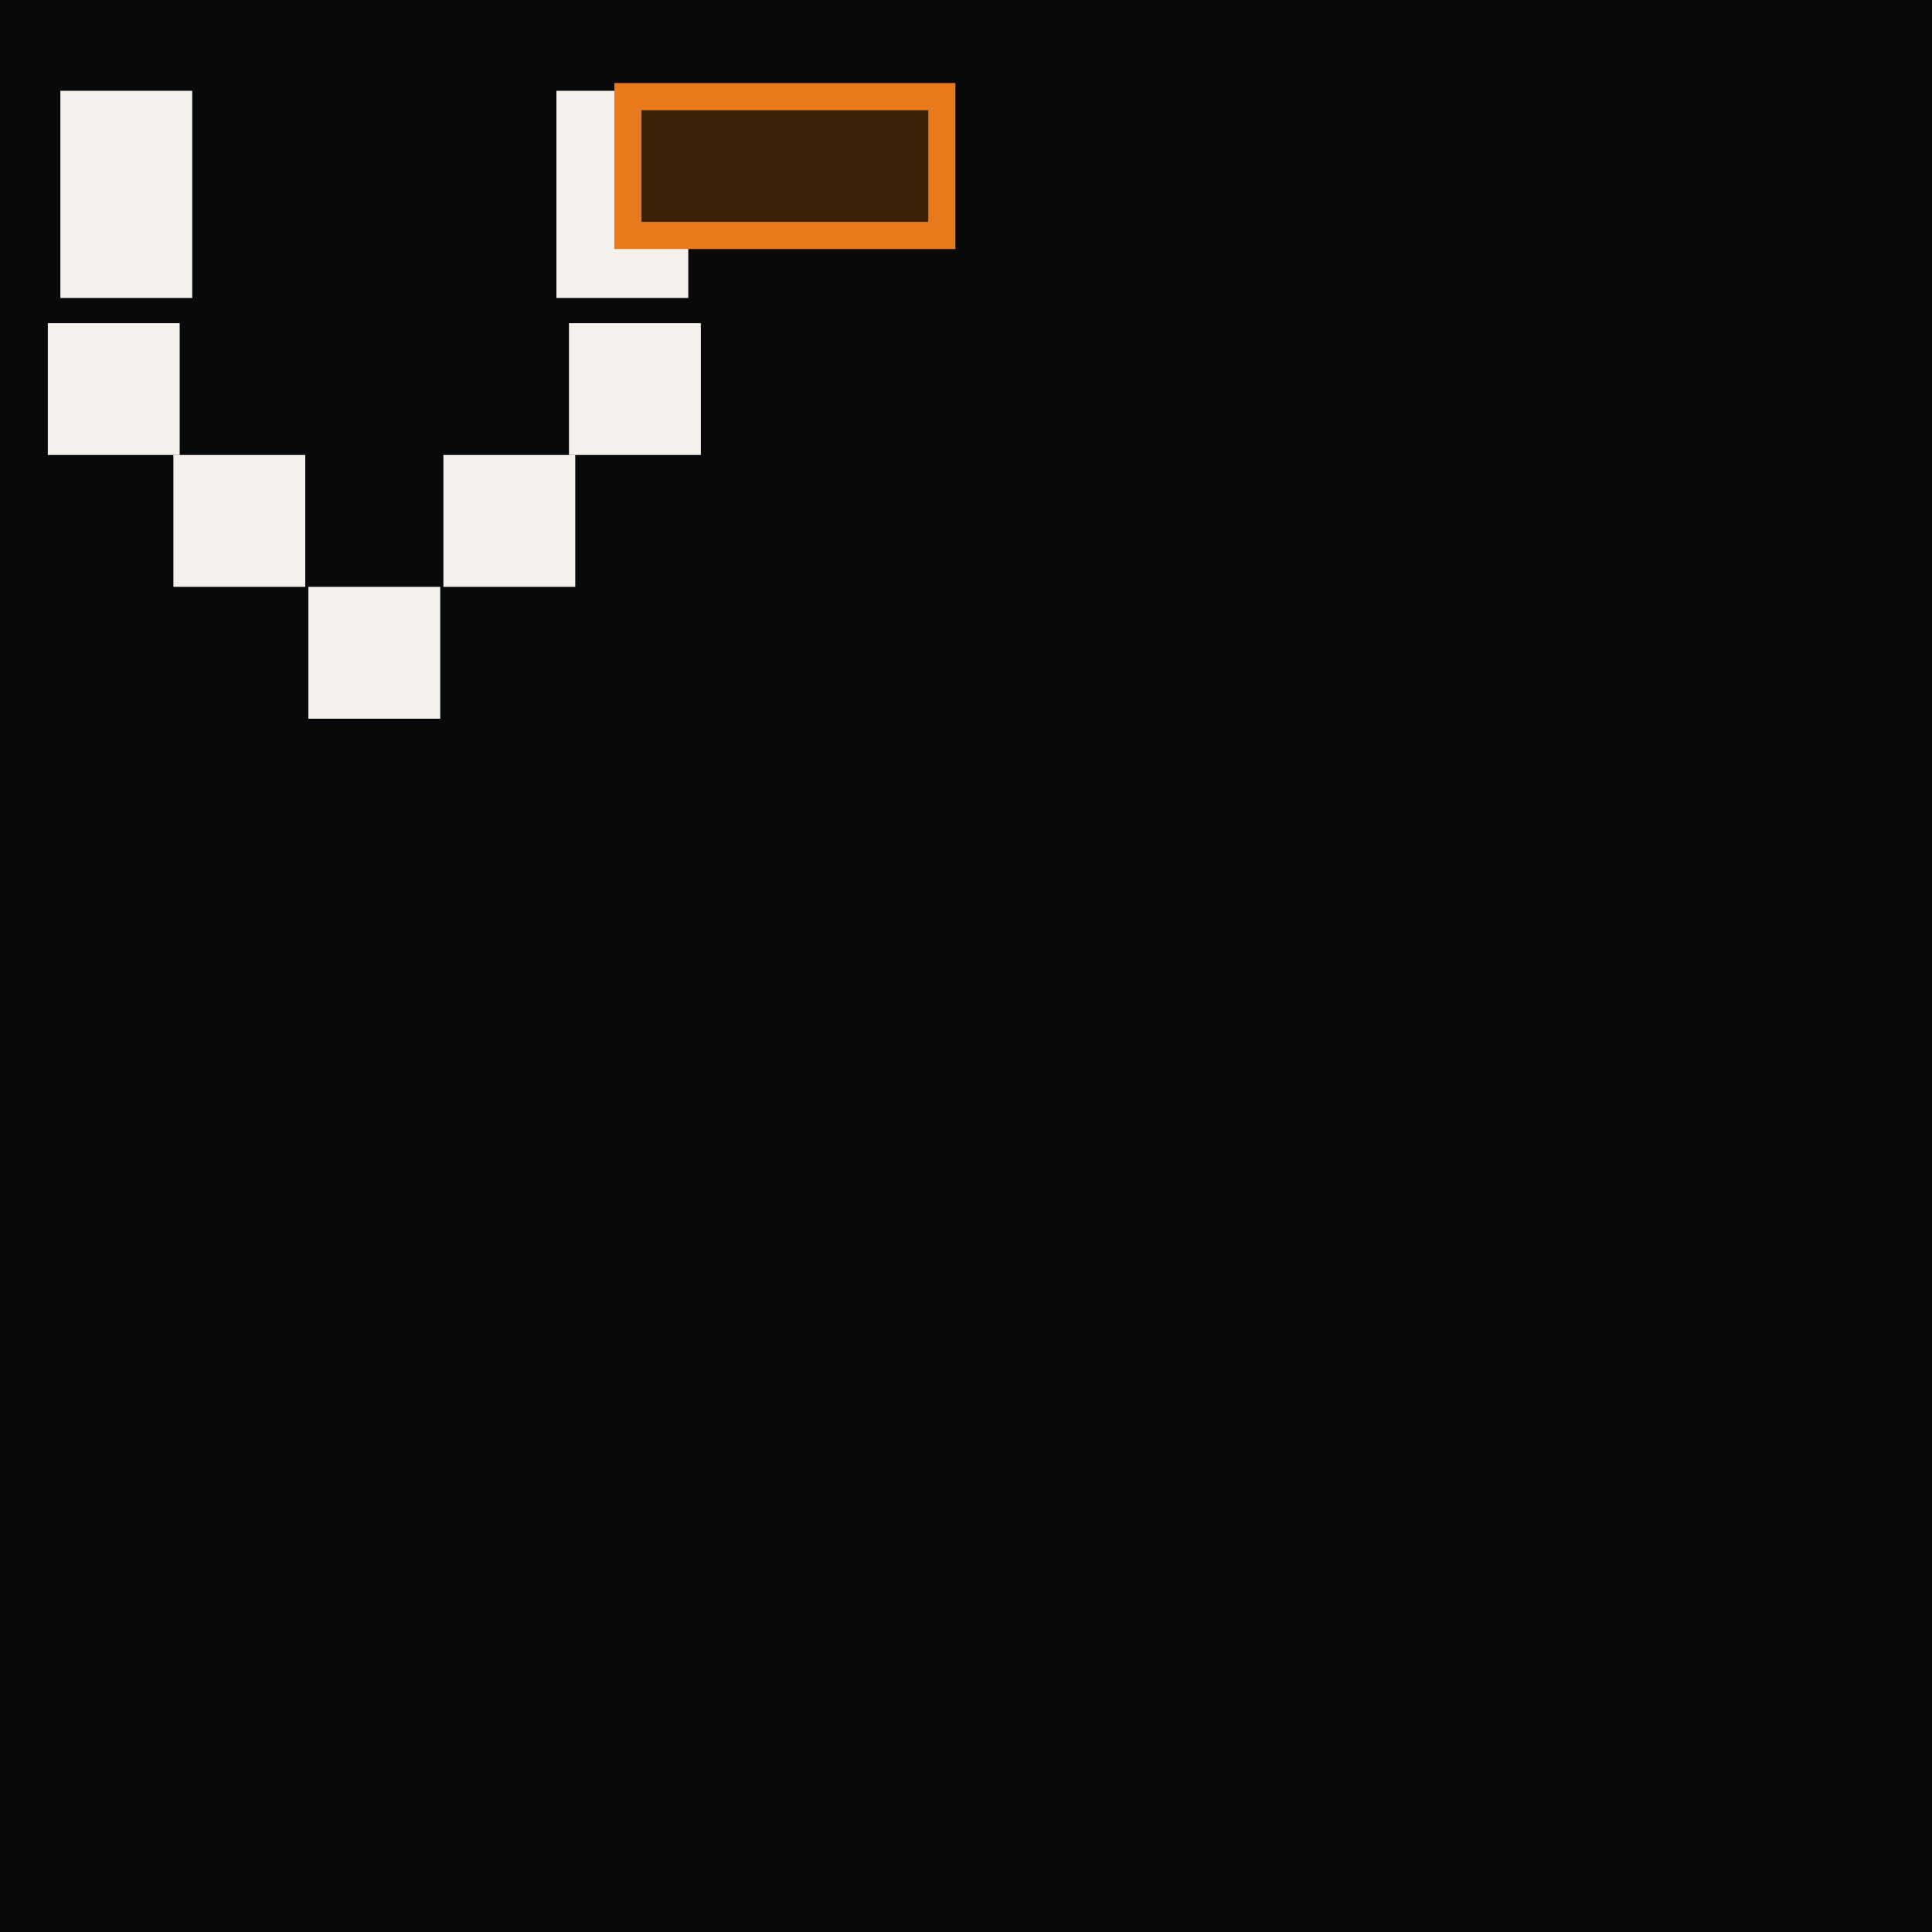
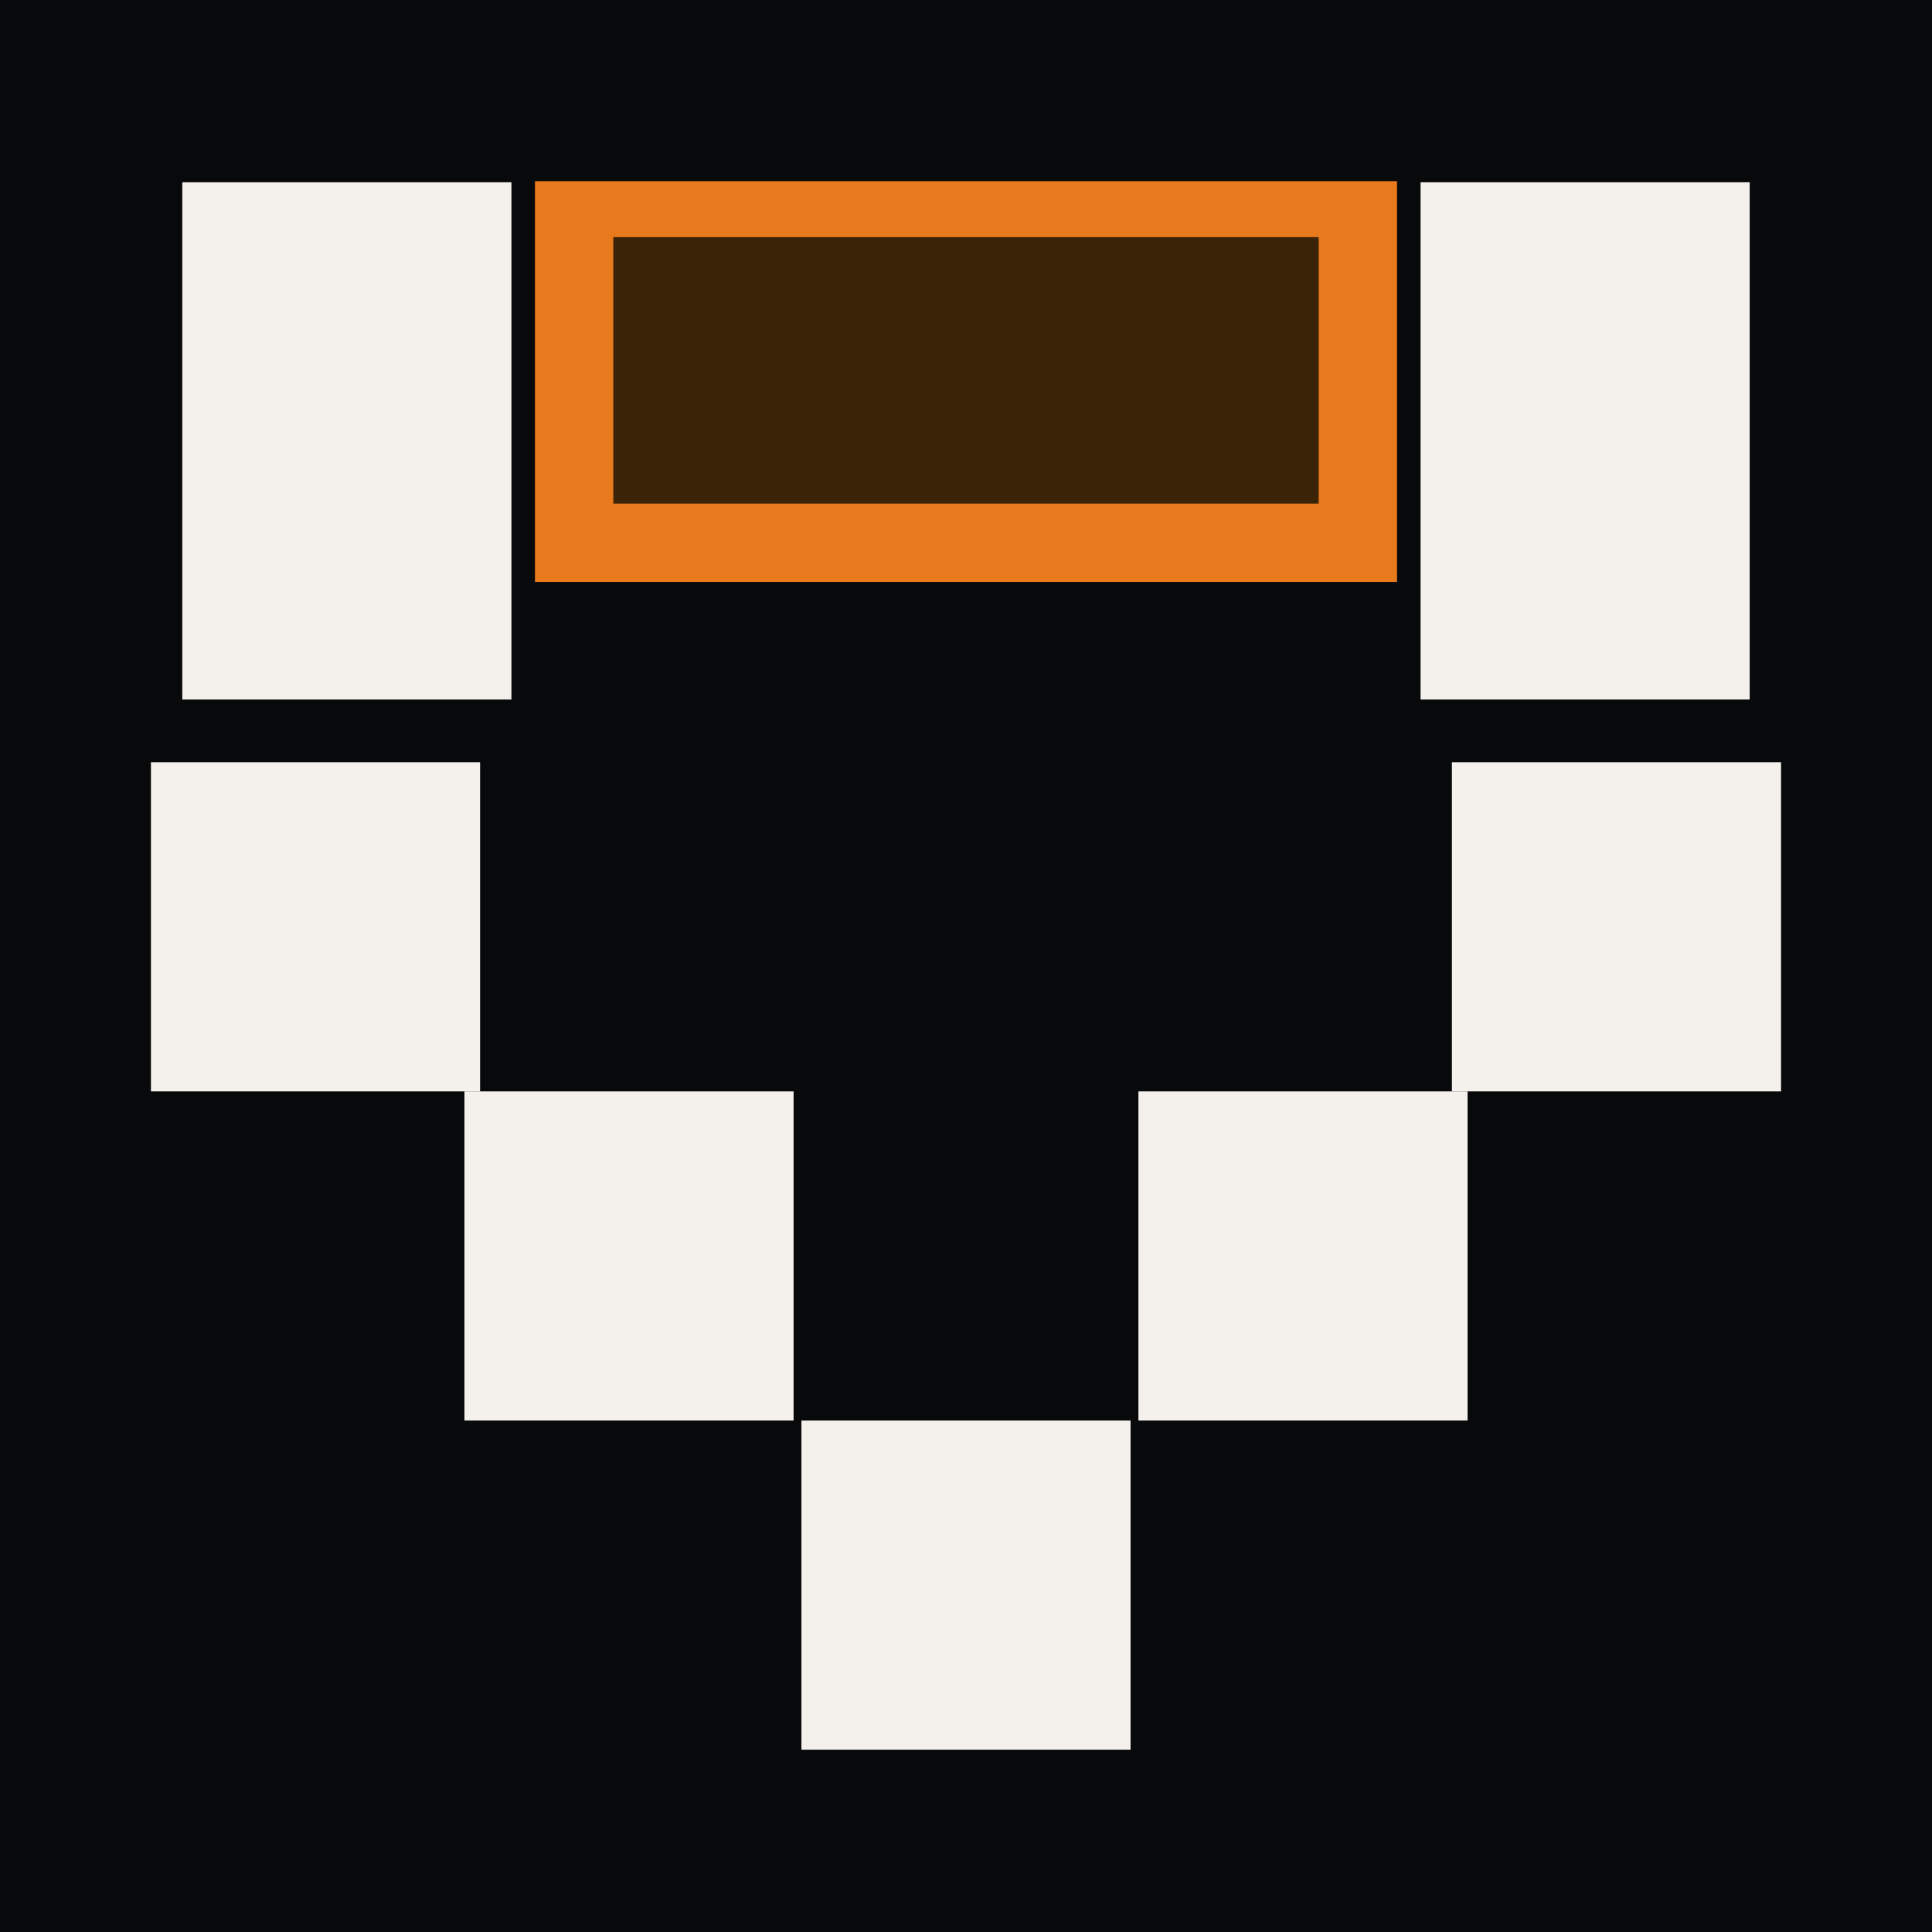
<svg xmlns="http://www.w3.org/2000/svg" viewBox="0 0 64 64" role="img" aria-label="Clans.team">
  <rect width="64" height="64" fill="#08090b" />
-   <g fill="#F4F1EC" transform="translate(-13.6 -12.8) scale(0.104)">
-     <rect x="150" y="152" width="42" height="66" />
-     <rect x="308" y="152" width="42" height="66" />
-     <rect x="146" y="226" width="42" height="42" />
-     <rect x="312" y="226" width="42" height="42" />
-     <rect x="186" y="268" width="42" height="42" />
-     <rect x="272" y="268" width="42" height="42" />
-     <rect x="229" y="310" width="42" height="42" />
-   </g>
-   <rect x="20.8" y="3.2" width="10.4" height="4.6" fill="#3B2308" stroke="#E8791C" stroke-width="0.9" />
+   <svg viewBox="146 152 208 200" x="5" y="6" width="54" height="52">
+     <g fill="#F4F1EC">
+       <rect x="150" y="152" width="42" height="66" />
+       <rect x="308" y="152" width="42" height="66" />
+       <rect x="146" y="226" width="42" height="42" />
+       <rect x="312" y="226" width="42" height="42" />
+       <rect x="186" y="268" width="42" height="42" />
+       <rect x="272" y="268" width="42" height="42" />
+       <rect x="229" y="310" width="42" height="42" />
+     </g>
+     <rect x="200" y="154" width="100" height="44" fill="#3B2308" stroke="#E8791C" stroke-width="10" />
+   </svg>
</svg>
